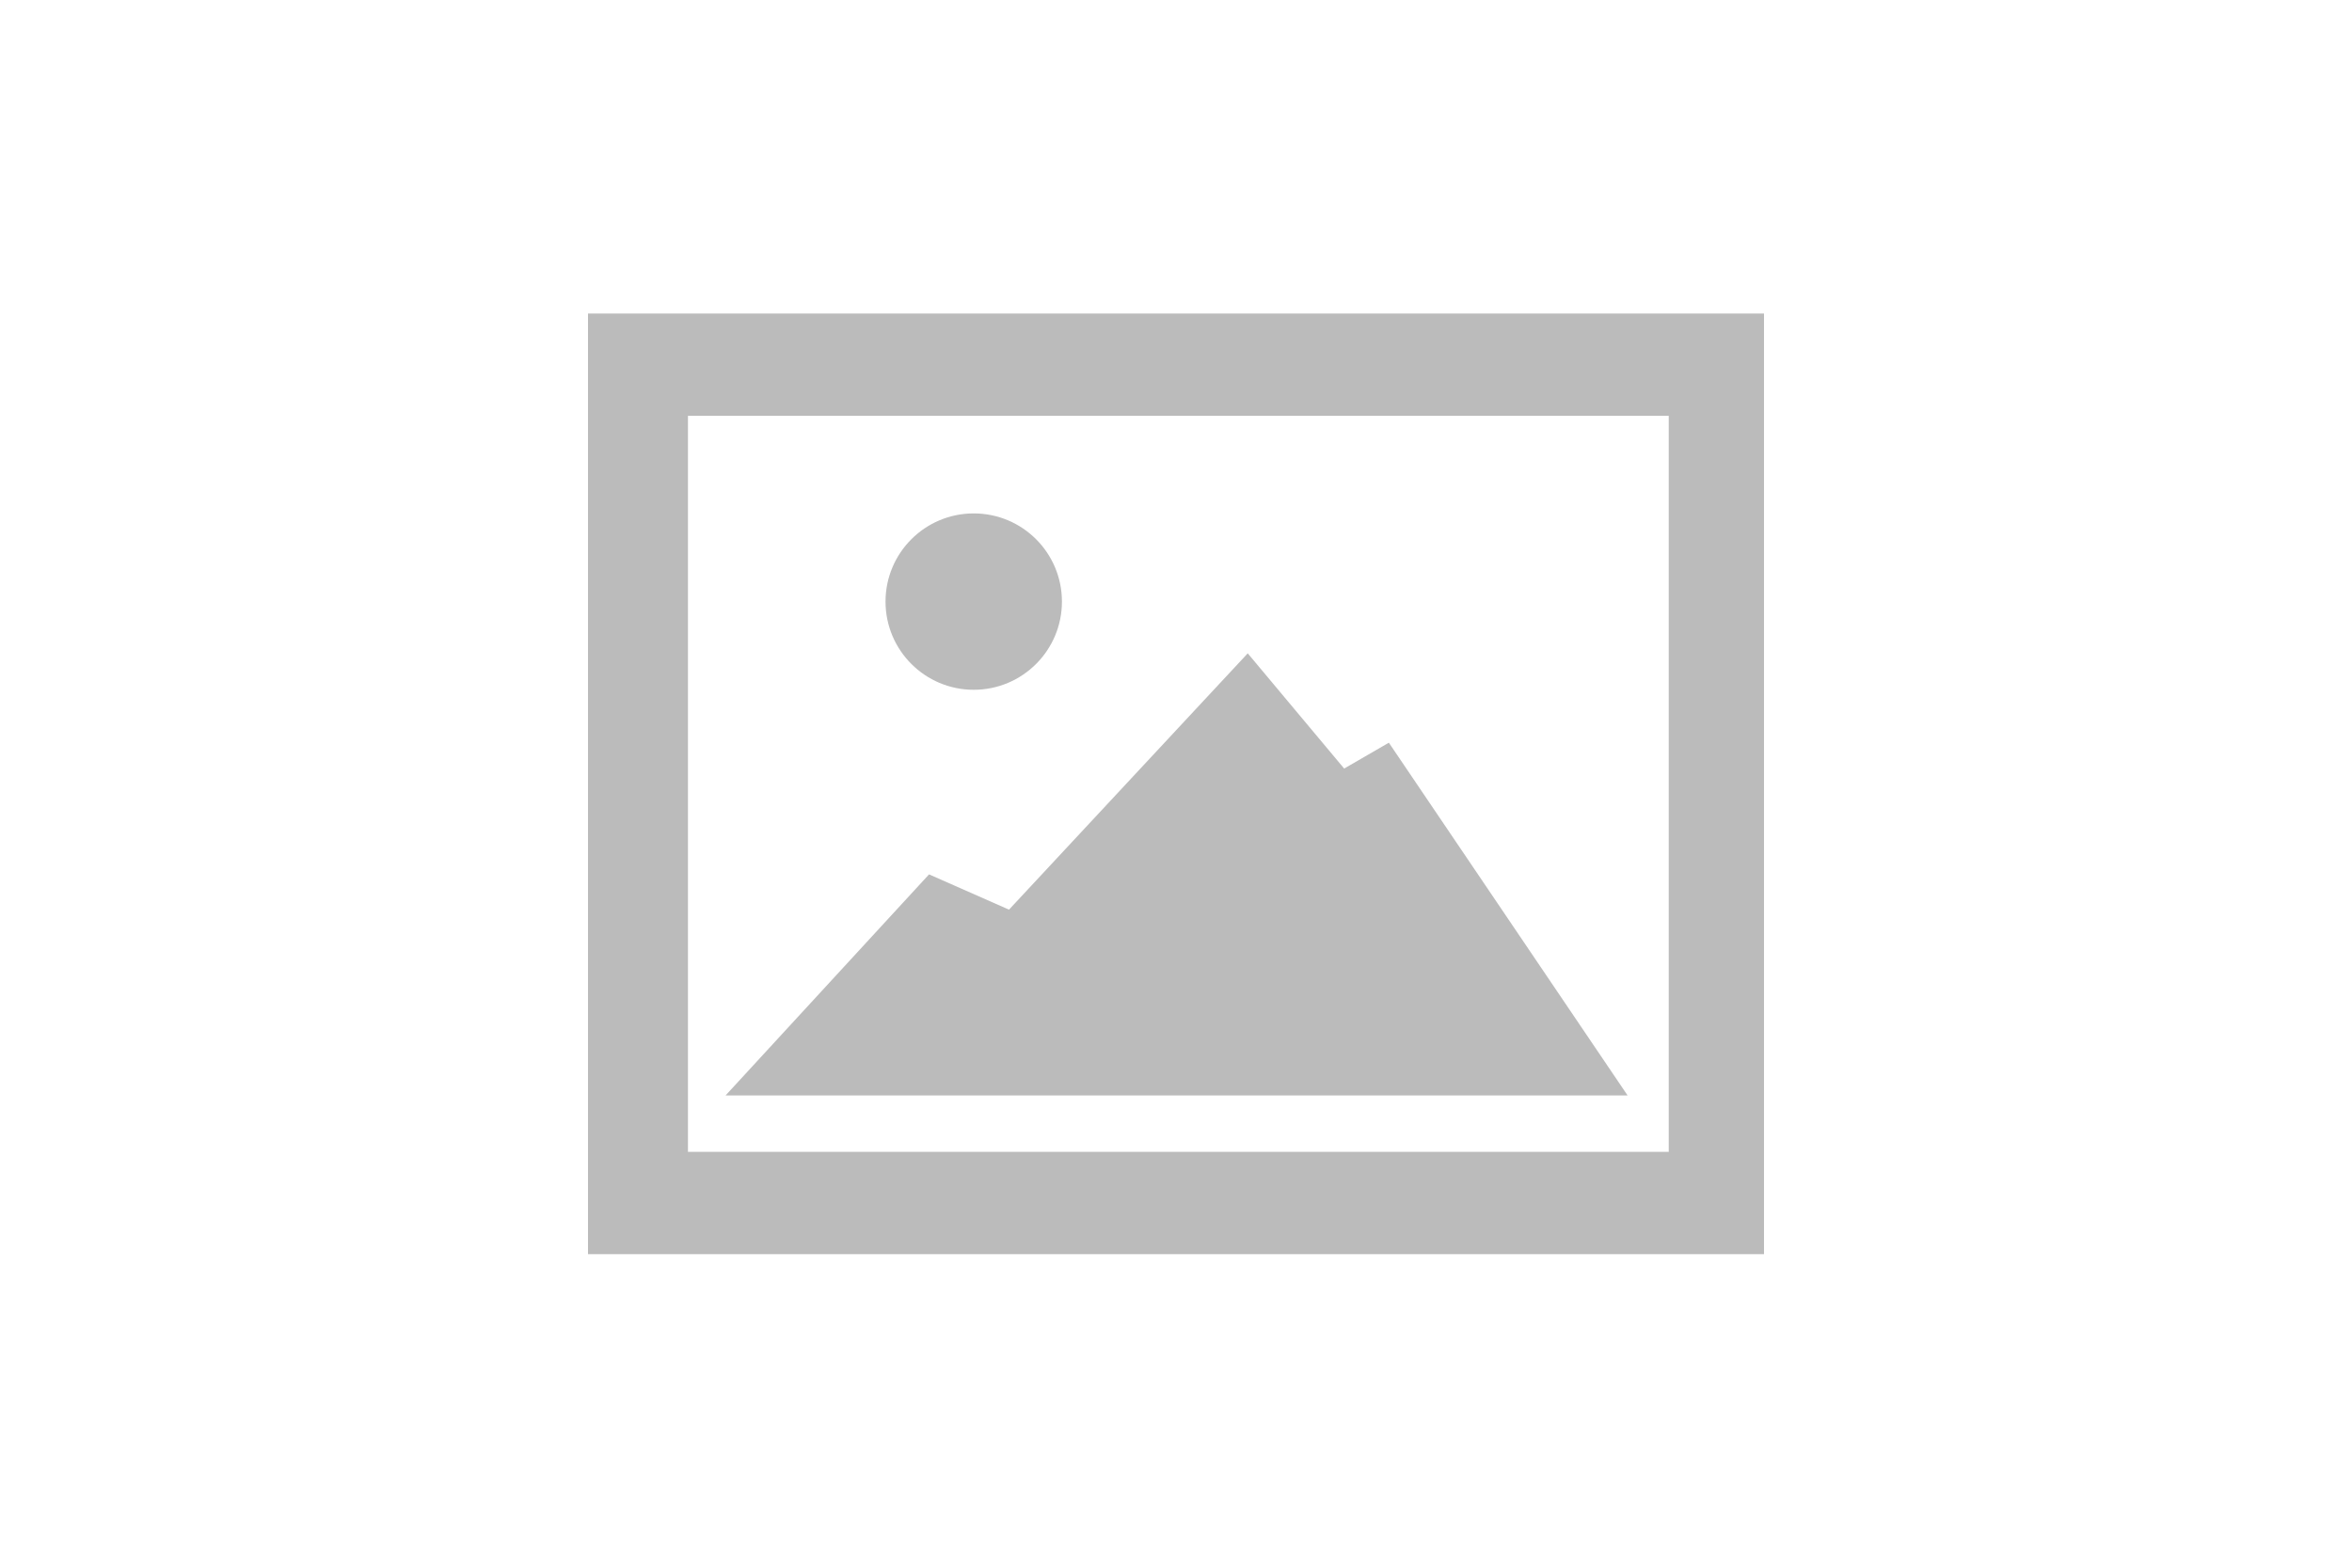
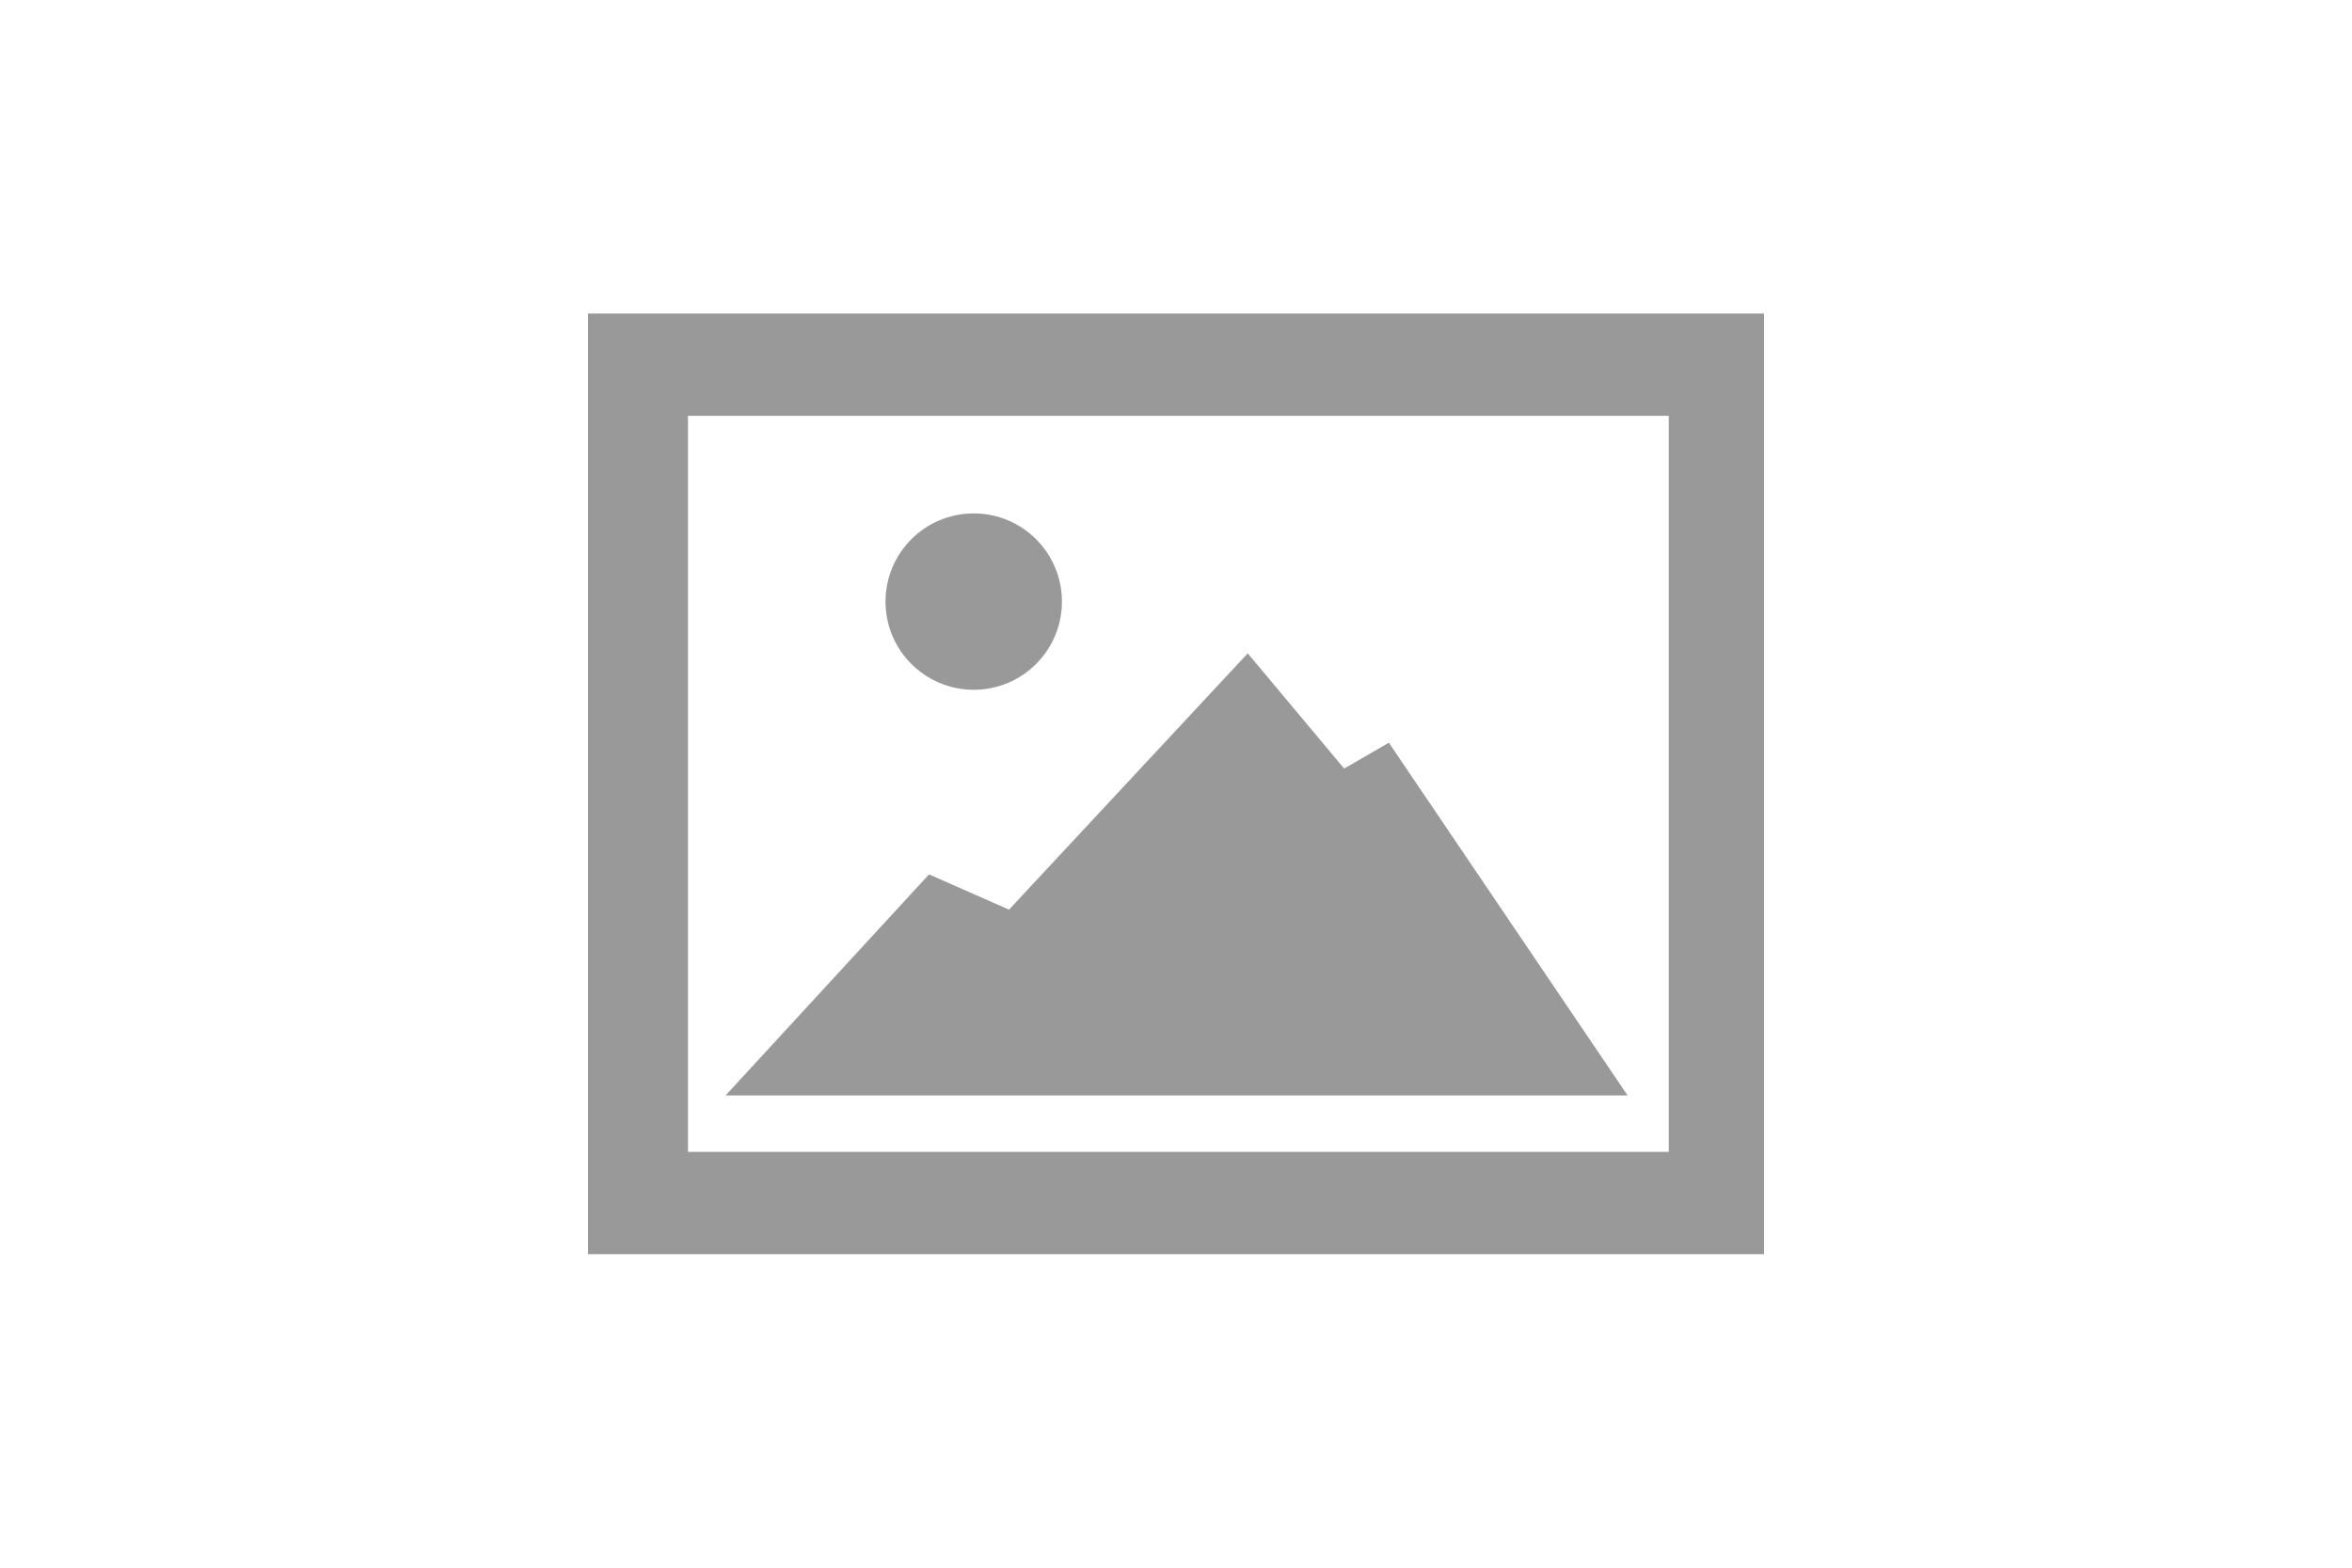
<svg xmlns="http://www.w3.org/2000/svg" version="1.1" width="600px" height="400px" viewBox="0 0 600 400">
  <svg width="50%" x="50%" overflow="visible" viewBox="0 0 100 80">
-     <g transform="translate(-50 0)" fill="#bbb">
+     <g transform="translate(-50 0)" fill="black" opacity="0.4">
      <path d="m0 0v80h100v-80zm91.9 71.3h-83.4v-62.6h83.4z" />
      <path d="m56.1 28.9l-20.3 21.8-6.8-3-17.3 18.8h76.7l-20.3-30-3.8 2.2-8.2-9.8z" />
      <circle r="7.5" cy="24.5" cx="32.8" />
    </g>
  </svg>
</svg>
